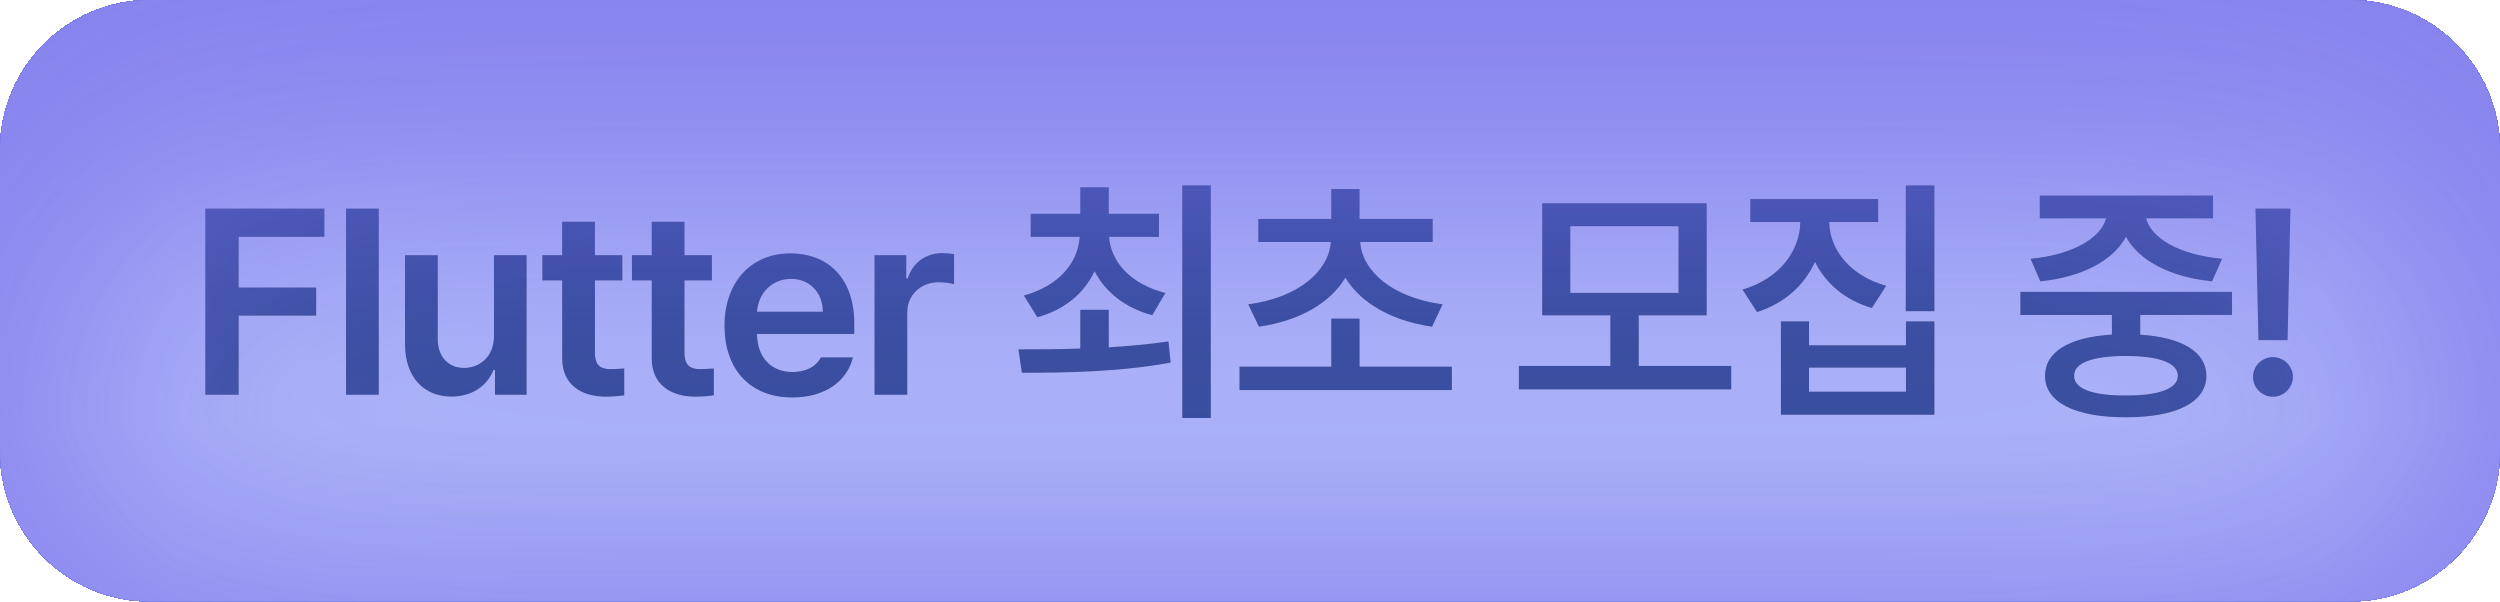
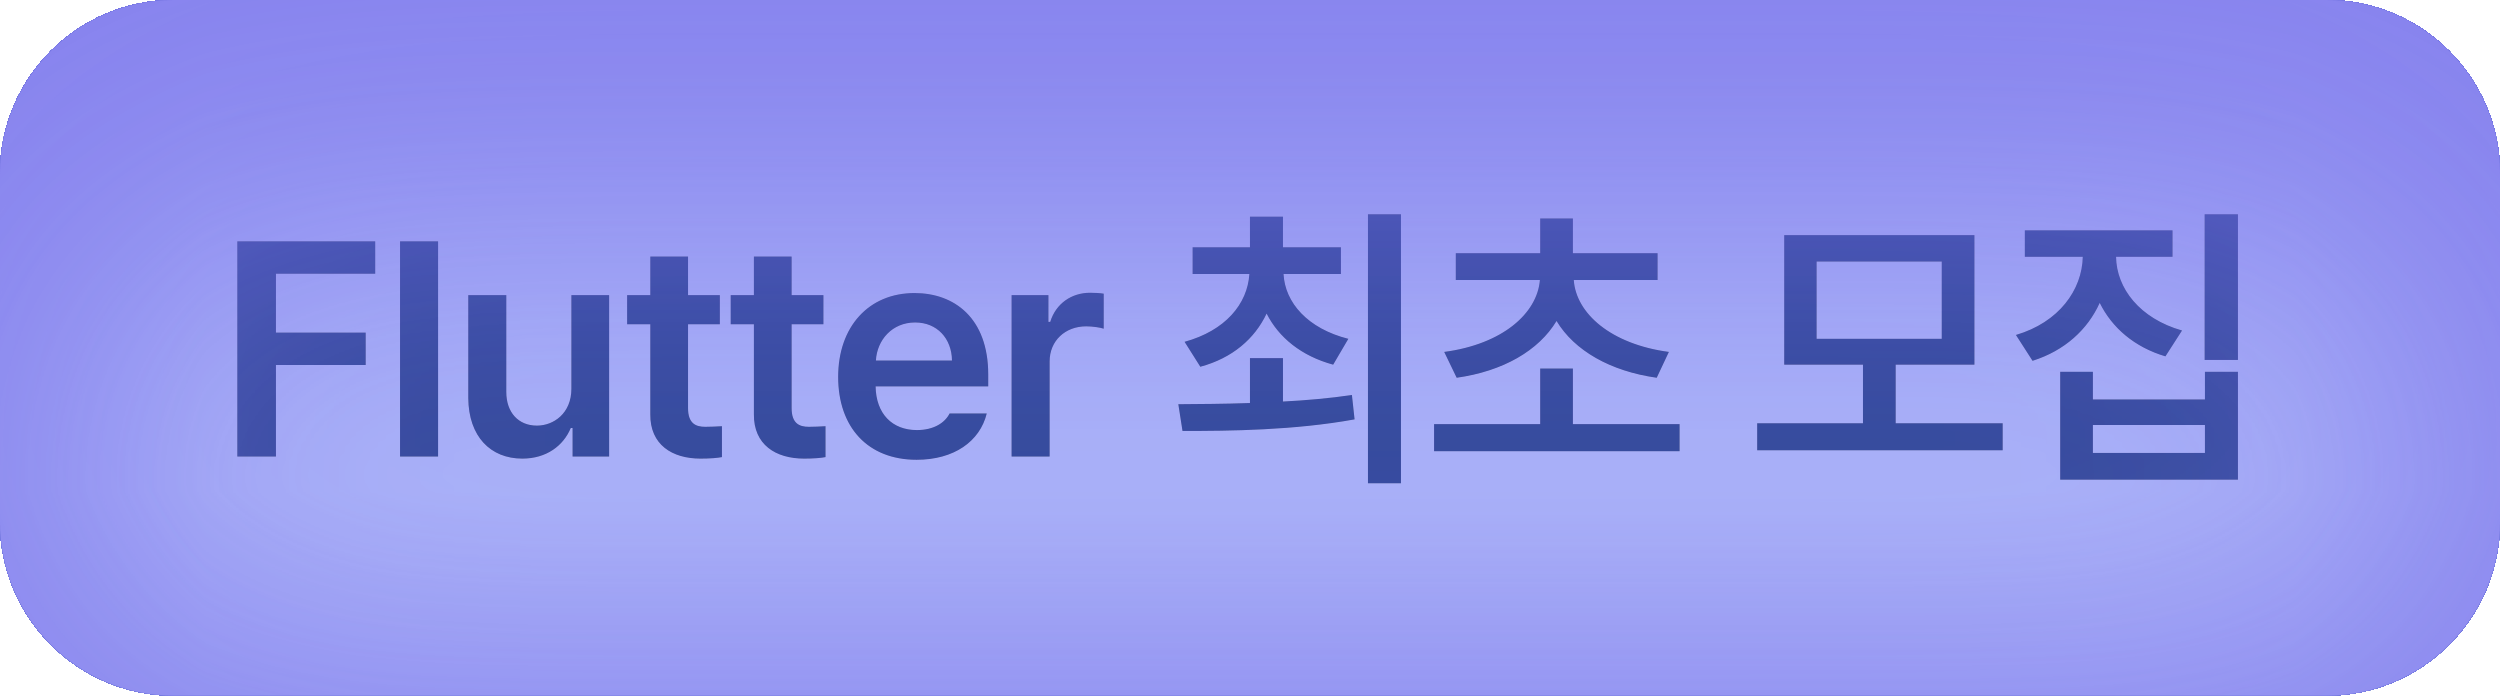
- <svg xmlns="http://www.w3.org/2000/svg" width="133" height="32" viewBox="0 0 133 32" fill="none">
+ <svg xmlns="http://www.w3.org/2000/svg" width="115" height="32" viewBox="0 0 115 32" fill="none">
  <g filter="url(#filter0_iiii_3736_1217)">
-     <rect width="133" height="32" rx="8" fill="#C1CAFF" />
-     <path d="M10.923 21V11.099H17.256V12.598H12.697V15.296H16.821V16.789H12.697V21H10.923ZM20.149 11.099V21H18.409V11.099H20.149ZM26.279 17.877V13.575H28.015V21H26.333V19.685H26.255C25.917 20.512 25.139 21.097 24.022 21.097C22.562 21.097 21.547 20.086 21.547 18.302V13.575H23.287V18.037C23.287 18.979 23.848 19.574 24.694 19.574C25.467 19.574 26.284 19.018 26.279 17.877ZM33.109 13.575V14.918H31.649V18.767C31.649 19.482 32.002 19.627 32.446 19.637C32.649 19.642 32.993 19.617 33.21 19.603V21.029C33.002 21.063 32.669 21.102 32.224 21.102C30.914 21.102 29.904 20.454 29.908 19.057V14.918H28.854V13.575H29.908V11.796H31.649V13.575H33.109ZM37.873 13.575V14.918H36.414V18.767C36.414 19.482 36.767 19.627 37.211 19.637C37.414 19.642 37.758 19.617 37.975 19.603V21.029C37.767 21.063 37.434 21.102 36.989 21.102C35.679 21.102 34.668 20.454 34.673 19.057V14.918H33.619V13.575H34.673V11.796H36.414V13.575H37.873ZM42.15 21.145C39.912 21.145 38.544 19.656 38.544 17.331C38.544 15.039 39.931 13.478 42.054 13.478C43.876 13.478 45.447 14.619 45.447 17.229V17.766H40.27C40.289 19.042 41.038 19.791 42.17 19.791C42.929 19.791 43.446 19.458 43.673 19.013H45.375C45.06 20.299 43.876 21.145 42.15 21.145ZM40.275 16.586H43.775C43.77 15.576 43.088 14.836 42.083 14.836C41.034 14.836 40.328 15.639 40.275 16.586ZM46.526 21V13.575H48.214V14.812H48.291C48.562 13.952 49.277 13.468 50.123 13.468C50.316 13.468 50.592 13.488 50.756 13.517V15.117C50.602 15.068 50.234 15.015 49.944 15.015C48.982 15.015 48.267 15.687 48.267 16.625V21H46.526ZM58.985 16.48V18.477C60.059 18.414 61.141 18.317 62.161 18.162L62.278 19.289C59.512 19.801 56.549 19.83 54.364 19.83L54.18 18.588C55.142 18.588 56.278 18.583 57.472 18.544V16.48H58.985ZM54.47 15.721C56.327 15.213 57.351 13.99 57.438 12.603H54.833V11.375H57.472V9.963H58.985V11.375H61.654V12.603H59.005C59.096 13.928 60.141 15.112 61.997 15.586L61.301 16.77C59.841 16.374 58.792 15.523 58.231 14.425C57.69 15.581 56.66 16.475 55.186 16.876L54.47 15.721ZM62.896 22.238V9.862H64.414V22.238H62.896ZM77.239 19.506V20.753H65.942V19.506H70.824V16.949H72.328V19.506H77.239ZM66.406 16.19C69.089 15.837 70.689 14.416 70.8 12.874H66.942V11.646H70.824V10.055H72.328V11.646H76.219V12.874H72.362C72.463 14.416 74.068 15.837 76.746 16.19L76.186 17.379C74.044 17.075 72.395 16.122 71.574 14.774C70.761 16.122 69.123 17.075 66.976 17.379L66.406 16.19ZM92.101 19.468V20.715H80.804V19.468H85.672V16.775H82.046V10.814H90.796V16.775H87.18V19.468H92.101ZM83.54 15.581H89.297V12.033H83.54V15.581ZM99.918 10.592V11.81H97.317C97.332 13.255 98.395 14.653 100.343 15.204L99.585 16.388C98.154 15.967 97.119 15.073 96.558 13.928C96.002 15.16 94.944 16.137 93.474 16.601L92.701 15.407C94.683 14.822 95.756 13.342 95.775 11.81H93.116V10.592H99.918ZM94.745 22.064V17.099H96.239V18.37H101.397V17.099H102.91V22.064H94.745ZM96.239 20.836H101.397V19.555H96.239V20.836ZM101.388 16.557V9.862H102.91V16.557H101.388ZM118.744 15.528V16.756H113.861V17.805C116.066 17.945 117.376 18.709 117.381 19.994C117.376 21.411 115.761 22.204 113.098 22.199C110.405 22.204 108.795 21.411 108.795 19.994C108.795 18.704 110.11 17.935 112.353 17.8V16.756H107.485V15.528H118.744ZM108.026 13.768C110.299 13.555 111.788 12.632 112.044 11.617H108.515V10.403H117.734V11.617H114.176C114.422 12.637 115.892 13.555 118.217 13.768L117.68 14.967C115.437 14.74 113.774 13.85 113.102 12.593C112.435 13.845 110.792 14.74 108.544 14.967L108.026 13.768ZM110.342 19.994C110.332 20.671 111.304 21.048 113.098 21.039C114.872 21.048 115.853 20.671 115.863 19.994C115.853 19.303 114.872 18.945 113.098 18.936C111.304 18.945 110.332 19.303 110.342 19.994ZM121.852 11.099L121.698 18.095H120.151L119.991 11.099H121.852ZM119.865 20.048C119.856 19.468 120.339 18.999 120.924 18.999C121.495 18.999 121.978 19.468 121.983 20.048C121.978 20.633 121.495 21.106 120.924 21.106C120.339 21.106 119.856 20.633 119.865 20.048Z" fill="#0D0F14" />
+     <rect width="115" height="32" rx="8" fill="#C1CAFF" />
+     <path d="M10.916 21V11.102H17.26V12.592H12.693V15.299H16.822V16.789H12.693V21H10.916ZM20.152 11.102V21H18.402V11.102H20.152ZM26.284 17.883V13.576H28.02V21H26.338V19.688H26.256C25.915 20.508 25.135 21.096 24.028 21.096C22.565 21.096 21.553 20.084 21.54 18.307V13.576H23.29V18.033C23.29 18.977 23.85 19.578 24.698 19.578C25.463 19.578 26.284 19.018 26.284 17.883ZM33.113 13.576V14.916H31.65V18.771C31.65 19.482 32.006 19.633 32.443 19.633C32.648 19.633 32.99 19.619 33.209 19.605V21.027C33.004 21.068 32.662 21.096 32.224 21.096C30.912 21.096 29.9 20.453 29.914 19.059V14.916H28.848V13.576H29.914V11.799H31.65V13.576H33.113ZM37.878 13.576V14.916H36.415V18.771C36.415 19.482 36.771 19.633 37.208 19.633C37.413 19.633 37.755 19.619 37.974 19.605V21.027C37.769 21.068 37.427 21.096 36.989 21.096C35.677 21.096 34.665 20.453 34.679 19.059V14.916H33.612V13.576H34.679V11.799H36.415V13.576H37.878ZM42.164 21.15C39.922 21.15 38.555 19.66 38.555 17.336C38.555 15.039 39.95 13.48 42.069 13.48C43.887 13.48 45.459 14.615 45.459 17.227V17.773H40.278C40.298 19.038 41.043 19.783 42.178 19.783C42.944 19.783 43.463 19.455 43.682 19.018H45.391C45.077 20.303 43.887 21.15 42.164 21.15ZM40.291 16.584H43.791C43.778 15.572 43.108 14.834 42.096 14.834C41.043 14.834 40.346 15.634 40.291 16.584ZM46.533 21V13.576H48.228V14.807H48.31C48.57 13.959 49.295 13.467 50.142 13.467C50.334 13.467 50.607 13.48 50.771 13.508V15.121C50.621 15.066 50.252 15.012 49.965 15.012C48.994 15.012 48.283 15.682 48.283 16.625V21H46.533ZM59.016 16.475V18.471C60.089 18.416 61.169 18.32 62.188 18.17L62.311 19.291C59.535 19.797 56.569 19.824 54.395 19.824L54.203 18.594C55.167 18.587 56.302 18.58 57.498 18.539V16.475H59.016ZM61.682 11.375V12.605H59.043C59.112 13.925 60.157 15.114 62.024 15.586L61.326 16.775C59.864 16.379 58.818 15.524 58.264 14.424C57.717 15.586 56.685 16.475 55.215 16.871L54.49 15.723C56.357 15.21 57.382 13.993 57.471 12.605H54.86V11.375H57.498V9.967H59.016V11.375H61.682ZM64.444 9.857V22.23H62.926V9.857H64.444ZM77.261 19.51V20.754H65.968V19.51H70.849V16.953H72.353V19.51H77.261ZM76.249 11.648V12.879H72.394C72.497 14.417 74.103 15.832 76.769 16.188L76.209 17.377C74.069 17.076 72.421 16.126 71.601 14.766C70.781 16.126 69.147 17.076 67.007 17.377L66.433 16.188C69.113 15.832 70.712 14.417 70.835 12.879H66.966V11.648H70.849V10.049H72.353V11.648H76.249ZM92.123 19.469V20.713H80.83V19.469H85.697V16.775H82.074V10.815H90.824V16.775H87.201V19.469H92.123ZM83.564 12.031V15.586H89.32V12.031H83.564ZM99.937 10.596V11.812H97.339C97.36 13.262 98.426 14.649 100.374 15.203L99.609 16.393C98.18 15.969 97.148 15.073 96.587 13.932C96.034 15.162 94.974 16.133 93.497 16.598L92.732 15.408C94.707 14.827 95.774 13.344 95.808 11.812H93.142V10.596H99.937ZM102.945 9.857V16.557H101.413V9.857H102.945ZM96.273 17.104V18.375H101.427V17.104H102.945V22.066H94.769V17.104H96.273ZM96.273 20.836H101.427V19.551H96.273V20.836Z" fill="#0D0F14" />
  </g>
  <defs>
-     <filter id="filter0_iiii_3736_1217" x="0" y="0" width="133" height="98" filterUnits="userSpaceOnUse" color-interpolation-filters="sRGB">
+     <filter id="filter0_iiii_3736_1217" x="0" y="0" width="115" height="98" filterUnits="userSpaceOnUse" color-interpolation-filters="sRGB">
      <feFlood flood-opacity="0" result="BackgroundImageFix" />
      <feBlend mode="normal" in="SourceGraphic" in2="BackgroundImageFix" result="shape" />
      <feColorMatrix in="SourceAlpha" type="matrix" values="0 0 0 0 0 0 0 0 0 0 0 0 0 0 0 0 0 0 127 0" result="hardAlpha" />
      <feOffset dy="202" />
      <feGaussianBlur stdDeviation="65" />
      <feComposite in2="hardAlpha" operator="arithmetic" k2="-1" k3="1" />
      <feColorMatrix type="matrix" values="0 0 0 0 0.004 0 0 0 0 0.125 0 0 0 0 0.459 0 0 0 0.5 0" />
      <feBlend mode="lighten" in2="shape" result="effect1_innerShadow_3736_1217" />
      <feColorMatrix in="SourceAlpha" type="matrix" values="0 0 0 0 0 0 0 0 0 0 0 0 0 0 0 0 0 0 127 0" result="hardAlpha" />
      <feOffset dy="66" />
      <feGaussianBlur stdDeviation="50" />
      <feComposite in2="hardAlpha" operator="arithmetic" k2="-1" k3="1" />
      <feColorMatrix type="matrix" values="0 0 0 0 0.02 0 0 0 0 0.416 0 0 0 0 0.804 0 0 0 0.3 0" />
      <feBlend mode="screen" in2="effect1_innerShadow_3736_1217" result="effect2_innerShadow_3736_1217" />
      <feColorMatrix in="SourceAlpha" type="matrix" values="0 0 0 0 0 0 0 0 0 0 0 0 0 0 0 0 0 0 127 0" result="hardAlpha" />
      <feOffset dy="14" />
      <feGaussianBlur stdDeviation="10" />
      <feComposite in2="hardAlpha" operator="arithmetic" k2="-1" k3="1" />
      <feColorMatrix type="matrix" values="0 0 0 0 0.364 0 0 0 0 0.325 0 0 0 0 0.898 0 0 0 0.8 0" />
      <feBlend mode="normal" in2="effect2_innerShadow_3736_1217" result="effect3_innerShadow_3736_1217" />
      <feColorMatrix in="SourceAlpha" type="matrix" values="0 0 0 0 0 0 0 0 0 0 0 0 0 0 0 0 0 0 127 0" result="hardAlpha" />
      <feOffset dy="12" />
      <feGaussianBlur stdDeviation="20" />
      <feComposite in2="hardAlpha" operator="arithmetic" k2="-1" k3="1" />
      <feColorMatrix type="matrix" values="0 0 0 0 0.792 0 0 0 0 0.769 0 0 0 0 0.859 0 0 0 0.2 0" />
      <feBlend mode="screen" in2="effect3_innerShadow_3736_1217" result="effect4_innerShadow_3736_1217" />
    </filter>
  </defs>
</svg>
